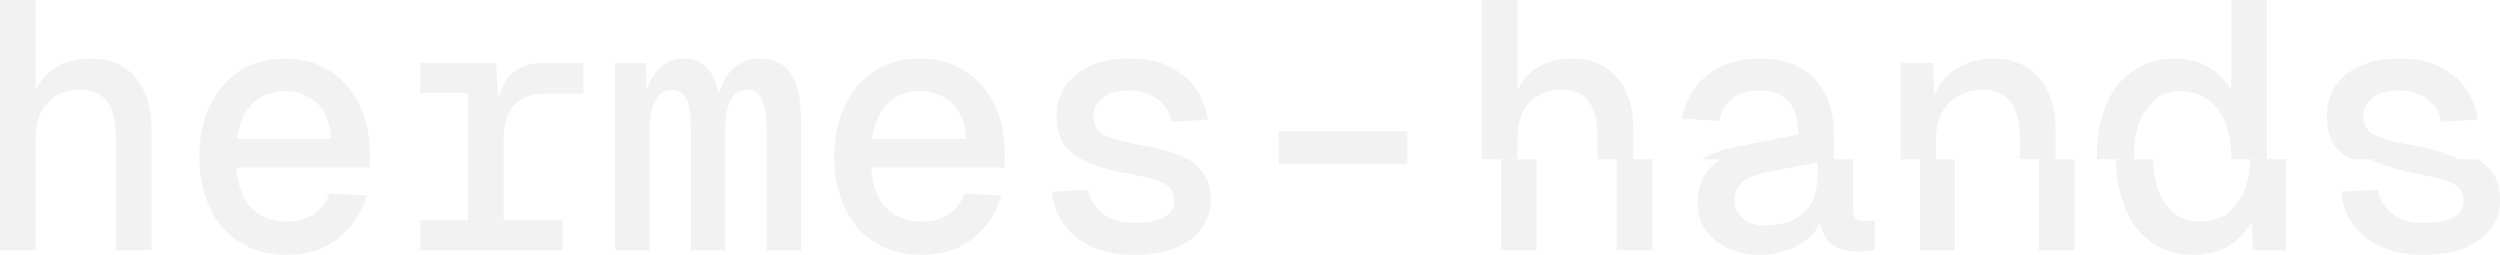
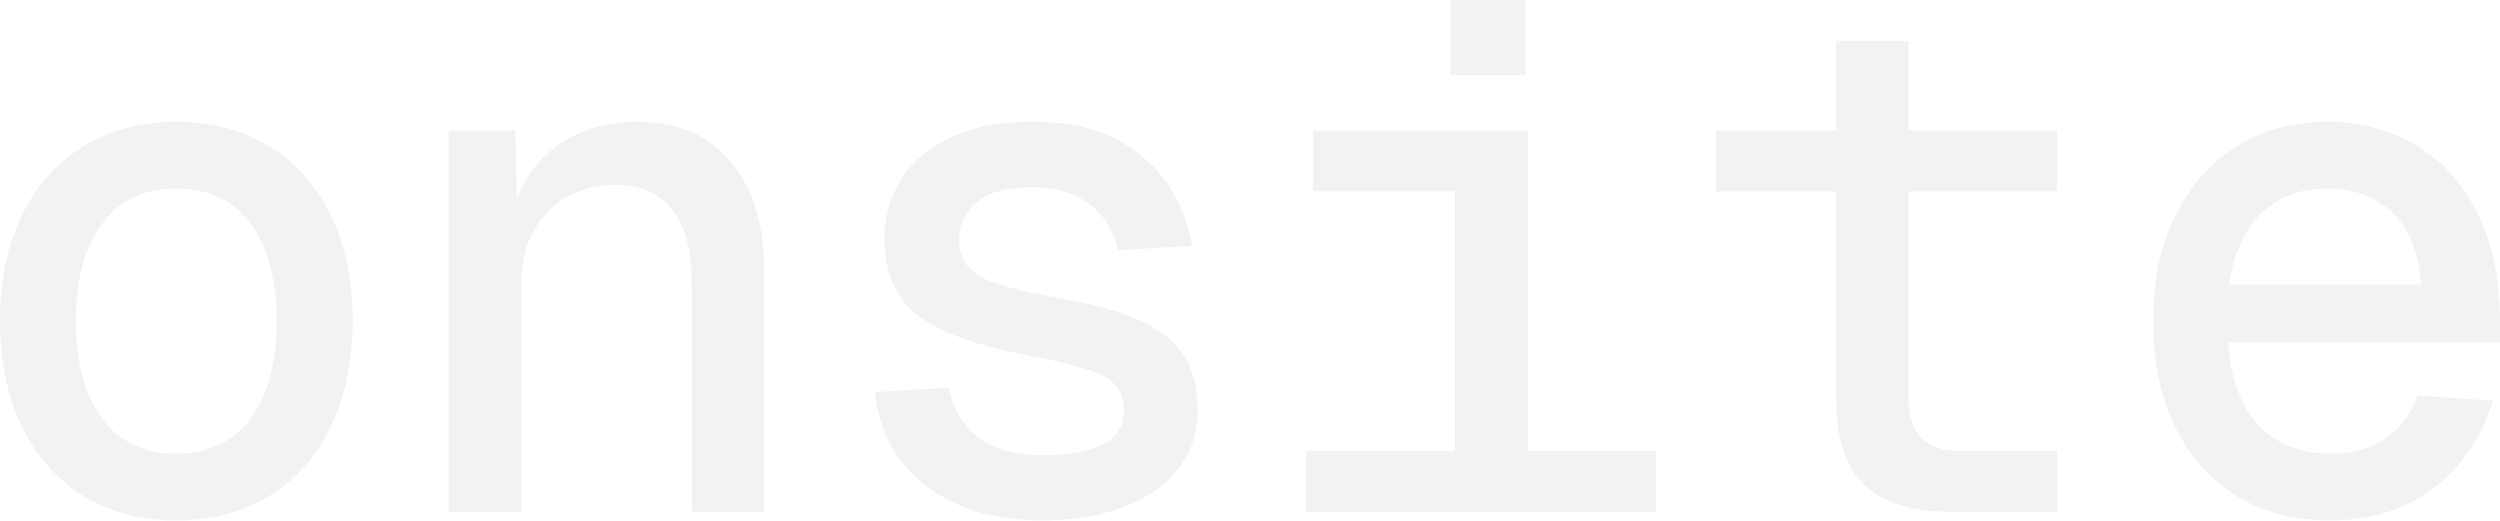
- <svg xmlns="http://www.w3.org/2000/svg" viewBox="0 0 392.6 40" role="img">
-   <defs>
-     <g id="hands">
-       <path d="M232.7 39.3L232.7 0L238.3 0L238.3 16.3L237.7 16.1           C238.1 14.5 238.7 13.2 239.6 12.2C240.5 11.1 241.6 10.4 242.8 9.9           C244.1 9.4 245.5 9.2 247 9.2C249.1 9.2 250.8 9.7 252.2 10.6           C253.6 11.6 254.7 12.9 255.4 14.5C256.2 16.2 256.5 18.2 256.5 20.3           L256.5 39.3L250.9 39.3L250.9 21.8C250.9 19.1 250.4 17.2 249.5 15.9           C248.6 14.7 247.2 14.1 245.3 14.1C243.2 14.1 241.5 14.7 240.2 16.1           C238.9 17.4 238.3 19.4 238.3 21.9L238.3 39.3ZM232.7 39.3" />
-       <path d="M273.4 40C271.6 40 269.9 39.7 268.4 39           C266.9 38.3 265.8 37.4 264.9 36.2C264 35 263.6 33.5 263.6 31.9           C263.6 29.4 264.4 27.4 265.9 26C267.4 24.6 269.8 23.6 272.9 23           L282.4 21.1C282.4 18.8 281.9 17 280.9 15.9           C279.9 14.8 278.4 14.2 276.4 14.2C274.6 14.2 273.1 14.6 272.1 15.5           C271 16.3 270.3 17.5 270 19L264.1 18.6           C264.7 15.8 266 13.5 268.1 11.8C270.3 10.1 273 9.2 276.4 9.2           C280.2 9.2 283 10.3 285 12.4C287 14.6 288 17.5 288 21.3L288 32.9           C288 33.6 288.1 34 288.4 34.3C288.7 34.6 289.1 34.7 289.7 34.7           L291.4 34.7L291.4 39.3C291.1 39.4 290.8 39.4 290.3 39.4           C289.8 39.5 289.3 39.5 288.8 39.5C287.5 39.5 286.4 39.3 285.4 38.8           C284.5 38.4 283.8 37.7 283.4 36.8C282.9 35.8 282.6 34.6 282.6 33.2           L283.4 33.2C283.2 34.5 282.6 35.6 281.7 36.7           C280.8 37.7 279.6 38.5 278.2 39.1C276.7 39.7 275.1 40 273.4 40Z           M274.2 35.4C276 35.4 277.5 35.1 278.7 34.5           C279.9 33.8 280.9 32.9 281.5 31.8C282.1 30.7 282.4 29.3 282.4 27.8           L282.4 25.5L274.2 27.1C272.4 27.5 271.2 28 270.5 28.7           C269.8 29.4 269.4 30.3 269.4 31.5C269.4 32.7 269.8 33.6 270.7 34.3           C271.5 35.1 272.7 35.4 274.2 35.4ZM274.2 35.4" />
-       <path d="M298.5 39.3L298.5 9.9L303.6 9.9L303.8 17.6L303.2 17.1           C303.5 15.3 304.2 13.8 305.1 12.7C306.1 11.5 307.2 10.6 308.6 10.1           C310 9.5 311.4 9.2 313 9.2C315.2 9.2 317 9.7 318.5 10.7           C319.9 11.6 321 13 321.7 14.7C322.5 16.3 322.8 18.2 322.8 20.3           L322.8 39.3L317.2 39.3L317.2 21.8C317.2 19.2 316.7 17.3 315.8 16           C314.8 14.7 313.3 14.1 311.4 14.1C310 14.1 308.8 14.4 307.7 15           C306.6 15.5 305.7 16.4 305 17.6C304.4 18.8 304 20.2 304 21.9           L304 39.3ZM298.5 39.3" />
-       <path d="M341.6 40C339 40 336.9 39.4 335 38.1           C333.2 36.9 331.7 35.1 330.8 32.8C329.8 30.5 329.3 27.8 329.3 24.6           C329.3 21.4 329.8 18.7 330.8 16.4C331.7 14.1 333.2 12.3 335 11.1           C336.9 9.8 339 9.2 341.6 9.2C343.2 9.2 344.6 9.5 345.9 10.1           C347.2 10.7 348.3 11.4 349.1 12.4C350 13.3 350.6 14.3 350.9 15.3           L350.4 16.5L350.4 0L356 0L356 39.3L350.8 39.3L350.5 32.3           L351.2 33.2C350.8 34.6 350.1 35.8 349.2 36.8           C348.3 37.8 347.2 38.6 345.9 39.2C344.6 39.7 343.2 40 341.6 40Z           M342.5 34.8C344.1 34.8 345.5 34.4 346.7 33.6           C347.8 32.8 348.7 31.6 349.4 30.1C350 28.5 350.4 26.7 350.4 24.6           C350.4 22.4 350 20.6 349.4 19.1C348.7 17.5 347.8 16.4 346.7 15.6           C345.5 14.8 344 14.3 342.4 14.3C340.1 14.3 338.4 15.3 337.1 17.1           C335.8 18.9 335.1 21.4 335.1 24.6C335.1 27.8 335.8 30.3 337.1 32.1           C338.4 33.9 340.2 34.8 342.5 34.8ZM342.5 34.8" />
-       <path d="M377.6 40C374.9 40 372.7 39.6 370.8 38.7           C368.9 37.8 367.5 36.6 366.4 35.1C365.4 33.6 364.8 31.9 364.7 30.1           L370.4 29.8C370.7 31.3 371.4 32.6 372.6 33.5           C373.8 34.5 375.4 35 377.6 35C379.7 35 381.2 34.7 382.3 34.1           C383.3 33.6 383.9 32.7 383.9 31.5C383.9 30.8 383.7 30.2 383.3 29.7           C383 29.2 382.3 28.7 381.2 28.4C380.2 28 378.7 27.7 376.8 27.3           C373.9 26.8 371.6 26.1 369.9 25.3C368.3 24.6 367.1 23.6 366.4 22.5           C365.7 21.3 365.4 19.9 365.4 18.2C365.4 16.5 365.8 15 366.7 13.6           C367.5 12.3 368.8 11.2 370.5 10.4C372.2 9.6 374.3 9.2 376.8 9.2           C379.5 9.2 381.6 9.6 383.3 10.6C385 11.5 386.4 12.6 387.3 14.1           C388.3 15.5 388.9 17.1 389.1 18.8L383.4 19.1           C383.2 18.2 382.8 17.3 382.3 16.6C381.7 15.9 381 15.3 380.1 14.9           C379.1 14.5 378.1 14.2 376.8 14.2C374.9 14.2 373.4 14.6 372.5 15.4           C371.6 16.2 371.1 17.1 371.1 18.2C371.1 19.1 371.4 19.8 371.8 20.4           C372.2 20.9 373 21.3 374 21.7C375.1 22 376.5 22.4 378.2 22.7           C381.2 23.2 383.5 23.8 385.2 24.6C386.8 25.3 387.9 26.3 388.6 27.4           C389.3 28.5 389.6 29.8 389.6 31.5C389.6 33.2 389.1 34.8 388.1 36           C387 37.3 385.6 38.3 383.9 39C382.1 39.7 380 40 377.6 40ZM377.6 40" />
-     </g>
-     <clipPath id="top">
-       <rect width="392.6" height="25" />
-     </clipPath>
-     <clipPath id="foot">
-       <rect y="25" width="392.6" height="15" />
-     </clipPath>
-   </defs>
-   <g fill="#f2f2f2">
-     <path d="M0 39.3L0 0L5.6 0L5.6 16.3L5 16.1C5.4 14.5 6 13.2 6.9 12.2         C7.8 11.1 8.9 10.4 10.1 9.9C11.4 9.4 12.8 9.2 14.3 9.2         C16.4 9.2 18.1 9.7 19.5 10.6C21 11.6 22 12.9 22.7 14.5         C23.5 16.2 23.8 18.2 23.8 20.3L23.8 39.3L18.2 39.3L18.2 21.8         C18.2 19.1 17.8 17.2 16.8 15.9C15.9 14.7 14.5 14.1 12.6 14.1         C10.5 14.1 8.8 14.7 7.5 16.1C6.2 17.4 5.6 19.4 5.6 21.9L5.6 39.3Z         M0 39.3" />
-     <path d="M45 40C42.2 40 39.8 39.4 37.8 38.1C35.7 36.9 34.1 35.1 33 32.7         C31.9 30.4 31.3 27.7 31.3 24.6C31.3 21.5 31.9 18.8 33 16.5         C34.1 14.2 35.7 12.4 37.7 11.1C39.7 9.8 42.1 9.2 44.8 9.2         C47.4 9.2 49.7 9.8 51.7 11.1C53.7 12.3 55.3 14.1 56.4 16.4         C57.6 18.7 58.1 21.5 58.1 24.7L58.1 26.3L37.1 26.3         C37.3 29.1 38.1 31.2 39.5 32.7C40.9 34.1 42.7 34.8 45 34.8         C46.8 34.8 48.2 34.4 49.4 33.6C50.5 32.8 51.3 31.7 51.7 30.4         L57.6 30.7C56.7 33.6 55.2 35.8 53 37.5C50.8 39.2 48.2 40 45 40Z         M37.2 21.8L52 21.8C51.8 19.3 51.1 17.4 49.8 16.2         C48.4 15 46.8 14.3 44.8 14.3C42.7 14.3 41 15 39.7 16.2         C38.4 17.5 37.5 19.3 37.2 21.8ZM37.2 21.8" />
-     <path d="M66 39.3L66 34.6L76 34.6L73.5 37.2L73.5 12L76 14.6L66 14.6L66 9.9         L77.9 9.9L78.4 18.1L77.9 17.7C78.2 15.1 78.9 13.1 80.1 11.8         C81.4 10.5 83.1 9.9 85.3 9.9L91.6 9.9L91.6 14.7L85.5 14.7         C84.1 14.7 83 15 82 15.5C81 16.1 80.3 16.9 79.8 17.9         C79.3 19 79.1 20.3 79.1 21.8L79.1 37.2L76.5 34.6L88.3 34.6L88.3 39.3         ZM66 39.3" />
-     <path d="M96.6 39.3L96.6 9.9L101.4 9.9L101.7 16.5L101.1 16.3         C101.4 14.1 102.2 12.3 103.2 11.1C104.3 9.8 105.7 9.2 107.4 9.2         C109.1 9.2 110.5 9.8 111.4 11.1C112.3 12.3 112.9 14.2 113.1 16.7         L112.5 16.7C112.8 14.3 113.6 12.5 114.7 11.2         C115.9 9.9 117.4 9.2 119.2 9.2C121.5 9.2 123.2 10 124.2 11.6         C125.3 13.2 125.8 15.8 125.8 19.4L125.8 39.3L120.4 39.3L120.4 20.4         C120.4 18 120.1 16.4 119.6 15.5C119.1 14.5 118.4 14.1 117.3 14.1         C116.7 14.1 116.1 14.3 115.5 14.7C115 15.2 114.6 15.9 114.3 16.8         C114 17.8 113.9 19 113.9 20.5L113.9 39.3L108.5 39.3L108.5 20.4         C108.5 18.1 108.3 16.5 107.8 15.5C107.4 14.6 106.6 14.1 105.5 14.1         C104.8 14.1 104.2 14.3 103.7 14.7C103.2 15.2 102.8 15.9 102.5 16.8         C102.2 17.8 102 19 102 20.5L102 39.3ZM96.6 39.3" />
-     <path d="M144.7 40C141.9 40 139.5 39.4 137.5 38.1         C135.4 36.9 133.8 35.1 132.7 32.7C131.6 30.4 131 27.7 131 24.6         C131 21.5 131.6 18.8 132.7 16.5C133.8 14.2 135.4 12.4 137.4 11.1         C139.4 9.8 141.8 9.2 144.5 9.2C147.1 9.2 149.4 9.8 151.4 11.1         C153.5 12.3 155 14.1 156.2 16.4C157.3 18.7 157.8 21.5 157.8 24.7         L157.8 26.3L136.8 26.3C137 29.1 137.8 31.2 139.2 32.7         C140.6 34.1 142.4 34.8 144.8 34.8C146.5 34.8 147.9 34.4 149.1 33.6         C150.2 32.8 151 31.7 151.5 30.4L157.3 30.7         C156.4 33.6 154.9 35.8 152.7 37.5C150.6 39.2 147.9 40 144.7 40Z         M136.9 21.8L151.7 21.8C151.6 19.3 150.8 17.4 149.5 16.2         C148.1 15 146.5 14.3 144.5 14.3C142.4 14.3 140.7 15 139.4 16.2         C138.1 17.5 137.3 19.3 136.9 21.8ZM136.9 21.8" />
-     <path d="M178.1 40C175.5 40 173.2 39.6 171.4 38.7         C169.5 37.8 168 36.6 167 35.1C165.9 33.6 165.4 31.9 165.2 30.1         L170.9 29.8C171.2 31.3 171.9 32.6 173.1 33.5         C174.3 34.5 176 35 178.2 35C180.2 35 181.8 34.7 182.8 34.1         C183.9 33.6 184.4 32.7 184.4 31.5C184.4 30.8 184.2 30.2 183.9 29.7         C183.5 29.2 182.8 28.7 181.8 28.4C180.8 28 179.3 27.7 177.3 27.3         C174.4 26.8 172.1 26.1 170.5 25.3C168.9 24.6 167.7 23.6 167 22.5         C166.3 21.3 165.9 19.9 165.9 18.2C165.9 16.5 166.4 15 167.2 13.6         C168.1 12.3 169.4 11.2 171.1 10.4C172.8 9.6 174.9 9.2 177.4 9.2         C180 9.2 182.2 9.6 183.9 10.6C185.6 11.5 186.9 12.6 187.9 14.1         C188.8 15.5 189.4 17.1 189.7 18.8L184 19.1         C183.8 18.2 183.4 17.3 182.8 16.6C182.3 15.9 181.5 15.3 180.6 14.9         C179.7 14.5 178.6 14.2 177.4 14.2C175.4 14.2 174 14.6 173.1 15.4         C172.2 16.2 171.7 17.1 171.7 18.2C171.7 19.1 171.9 19.8 172.4 20.4         C172.8 20.9 173.5 21.3 174.6 21.7C175.6 22 177 22.4 178.8 22.7         C181.8 23.2 184.1 23.8 185.7 24.6C187.3 25.3 188.5 26.3 189.1 27.4         C189.8 28.5 190.1 29.8 190.1 31.5C190.1 33.2 189.6 34.8 188.6 36         C187.6 37.3 186.2 38.3 184.4 39C182.6 39.7 180.5 40 178.1 40Z         M178.1 40" />
-   </g>
-   <path fill="#f2f2f2" d="M200.8 25.8L200.8 20.6L221 20.6L221 25.8ZM200.8 25.8" />
-   <use href="#hands" fill="#f2f2f2" clip-path="url(#top)" />
-   <g transform="translate(3 0)">
-     <use href="#hands" fill="#f2f2f2" clip-path="url(#foot)" />
-   </g>
+ <svg xmlns="http://www.w3.org/2000/svg" viewBox="0 0 139.52 29.04" role="img">
+   <path fill="#f2f2f2" d="M9.84 29.04Q6.88 29.04 4.66 27.68Q2.44 26.32 1.22 23.8Q0 21.28 0 17.92Q0 14.52 1.22 12.02Q2.44 9.52 4.66 8.16Q6.88 6.8 9.84 6.8Q12.8 6.8 15.02 8.16Q17.24 9.52 18.46 12.02Q19.68 14.52 19.68 17.92Q19.68 21.28 18.46 23.8Q17.24 26.32 15.02 27.68Q12.8 29.04 9.84 29.04ZM9.84 25.32Q12.52 25.32 13.98 23.36Q15.44 21.4 15.44 17.92Q15.44 14.44 13.98 12.48Q12.52 10.52 9.84 10.52Q7.16 10.52 5.7 12.48Q4.24 14.44 4.24 17.92Q4.24 21.4 5.7 23.36Q7.16 25.32 9.84 25.32Z" />
+   <path fill="#f2f2f2" d="M25.04 28.56V7.28H28.76L28.88 12.84L28.44 12.52Q28.84 10.56 29.86 9.3Q30.88 8.04 32.36 7.42Q33.84 6.8 35.52 6.8Q37.92 6.8 39.48 7.86Q41.04 8.92 41.84 10.74Q42.64 12.56 42.64 14.84V28.56H38.6V15.88Q38.6 13.12 37.54 11.72Q36.48 10.32 34.36 10.32Q32.88 10.32 31.7 10.96Q30.52 11.6 29.8 12.86Q29.08 14.12 29.08 15.96V28.56H25.04ZM58.16 29.04Q55.32 29.04 53.28 28.08Q51.24 27.12 50.12 25.5Q49 23.88 48.84 21.88L52.96 21.64Q53.28 23.36 54.56 24.38Q55.84 25.4 58.2 25.4Q60.4 25.4 61.56 24.8Q62.72 24.2 62.72 22.92Q62.72 22.12 62.32 21.58Q61.92 21.04 60.82 20.66Q59.72 20.28 57.6 19.88Q54.44 19.28 52.66 18.46Q50.88 17.64 50.12 16.38Q49.36 15.12 49.36 13.32Q49.36 11.48 50.3 10Q51.24 8.52 53.08 7.66Q54.92 6.8 57.64 6.8Q60.48 6.8 62.32 7.78Q64.16 8.76 65.2 10.32Q66.24 11.88 66.52 13.72L62.4 13.96Q62.16 12.92 61.56 12.14Q60.96 11.36 59.96 10.9Q58.96 10.44 57.64 10.44Q55.52 10.44 54.52 11.28Q53.52 12.12 53.52 13.32Q53.52 14.28 54 14.86Q54.48 15.44 55.6 15.82Q56.72 16.2 58.64 16.56Q61.88 17.08 63.64 17.9Q65.4 18.72 66.12 19.92Q66.84 21.12 66.84 22.88Q66.84 24.8 65.74 26.18Q64.64 27.56 62.7 28.3Q60.76 29.04 58.16 29.04ZM72.88 28.56V25.16H81.2V8.84L83.08 10.68H73.28V7.28H85.28V25.16H92.4V28.56H85.28H81.2H72.88ZM80.96 4.2V0H85.12V4.2H80.96ZM108.88 28.56Q105.64 28.56 104.06 27.06Q102.48 25.56 102.48 22.44V2.28H106.52V22.24Q106.52 23.72 107.22 24.44Q107.92 25.16 109.32 25.16H114.8V28.56H108.88ZM95.76 10.68V7.28H114.8V10.68H95.76ZM130.04 29.04Q127.04 29.04 124.82 27.68Q122.6 26.32 121.38 23.8Q120.16 21.28 120.16 17.92Q120.16 14.56 121.38 12.08Q122.6 9.6 124.78 8.2Q126.96 6.8 129.92 6.8Q132.72 6.8 134.9 8.14Q137.08 9.48 138.3 11.98Q139.52 14.48 139.52 18V19.12H124.36Q124.56 22.16 126.06 23.74Q127.56 25.32 130.08 25.32Q131.96 25.32 133.2 24.42Q134.44 23.52 134.92 22.08L139.12 22.36Q138.2 25.4 135.84 27.22Q133.48 29.04 130.04 29.04ZM124.4 15.88H135.12Q134.92 13.16 133.48 11.84Q132.04 10.52 129.88 10.52Q127.64 10.52 126.22 11.88Q124.8 13.24 124.4 15.88Z" />
</svg>
